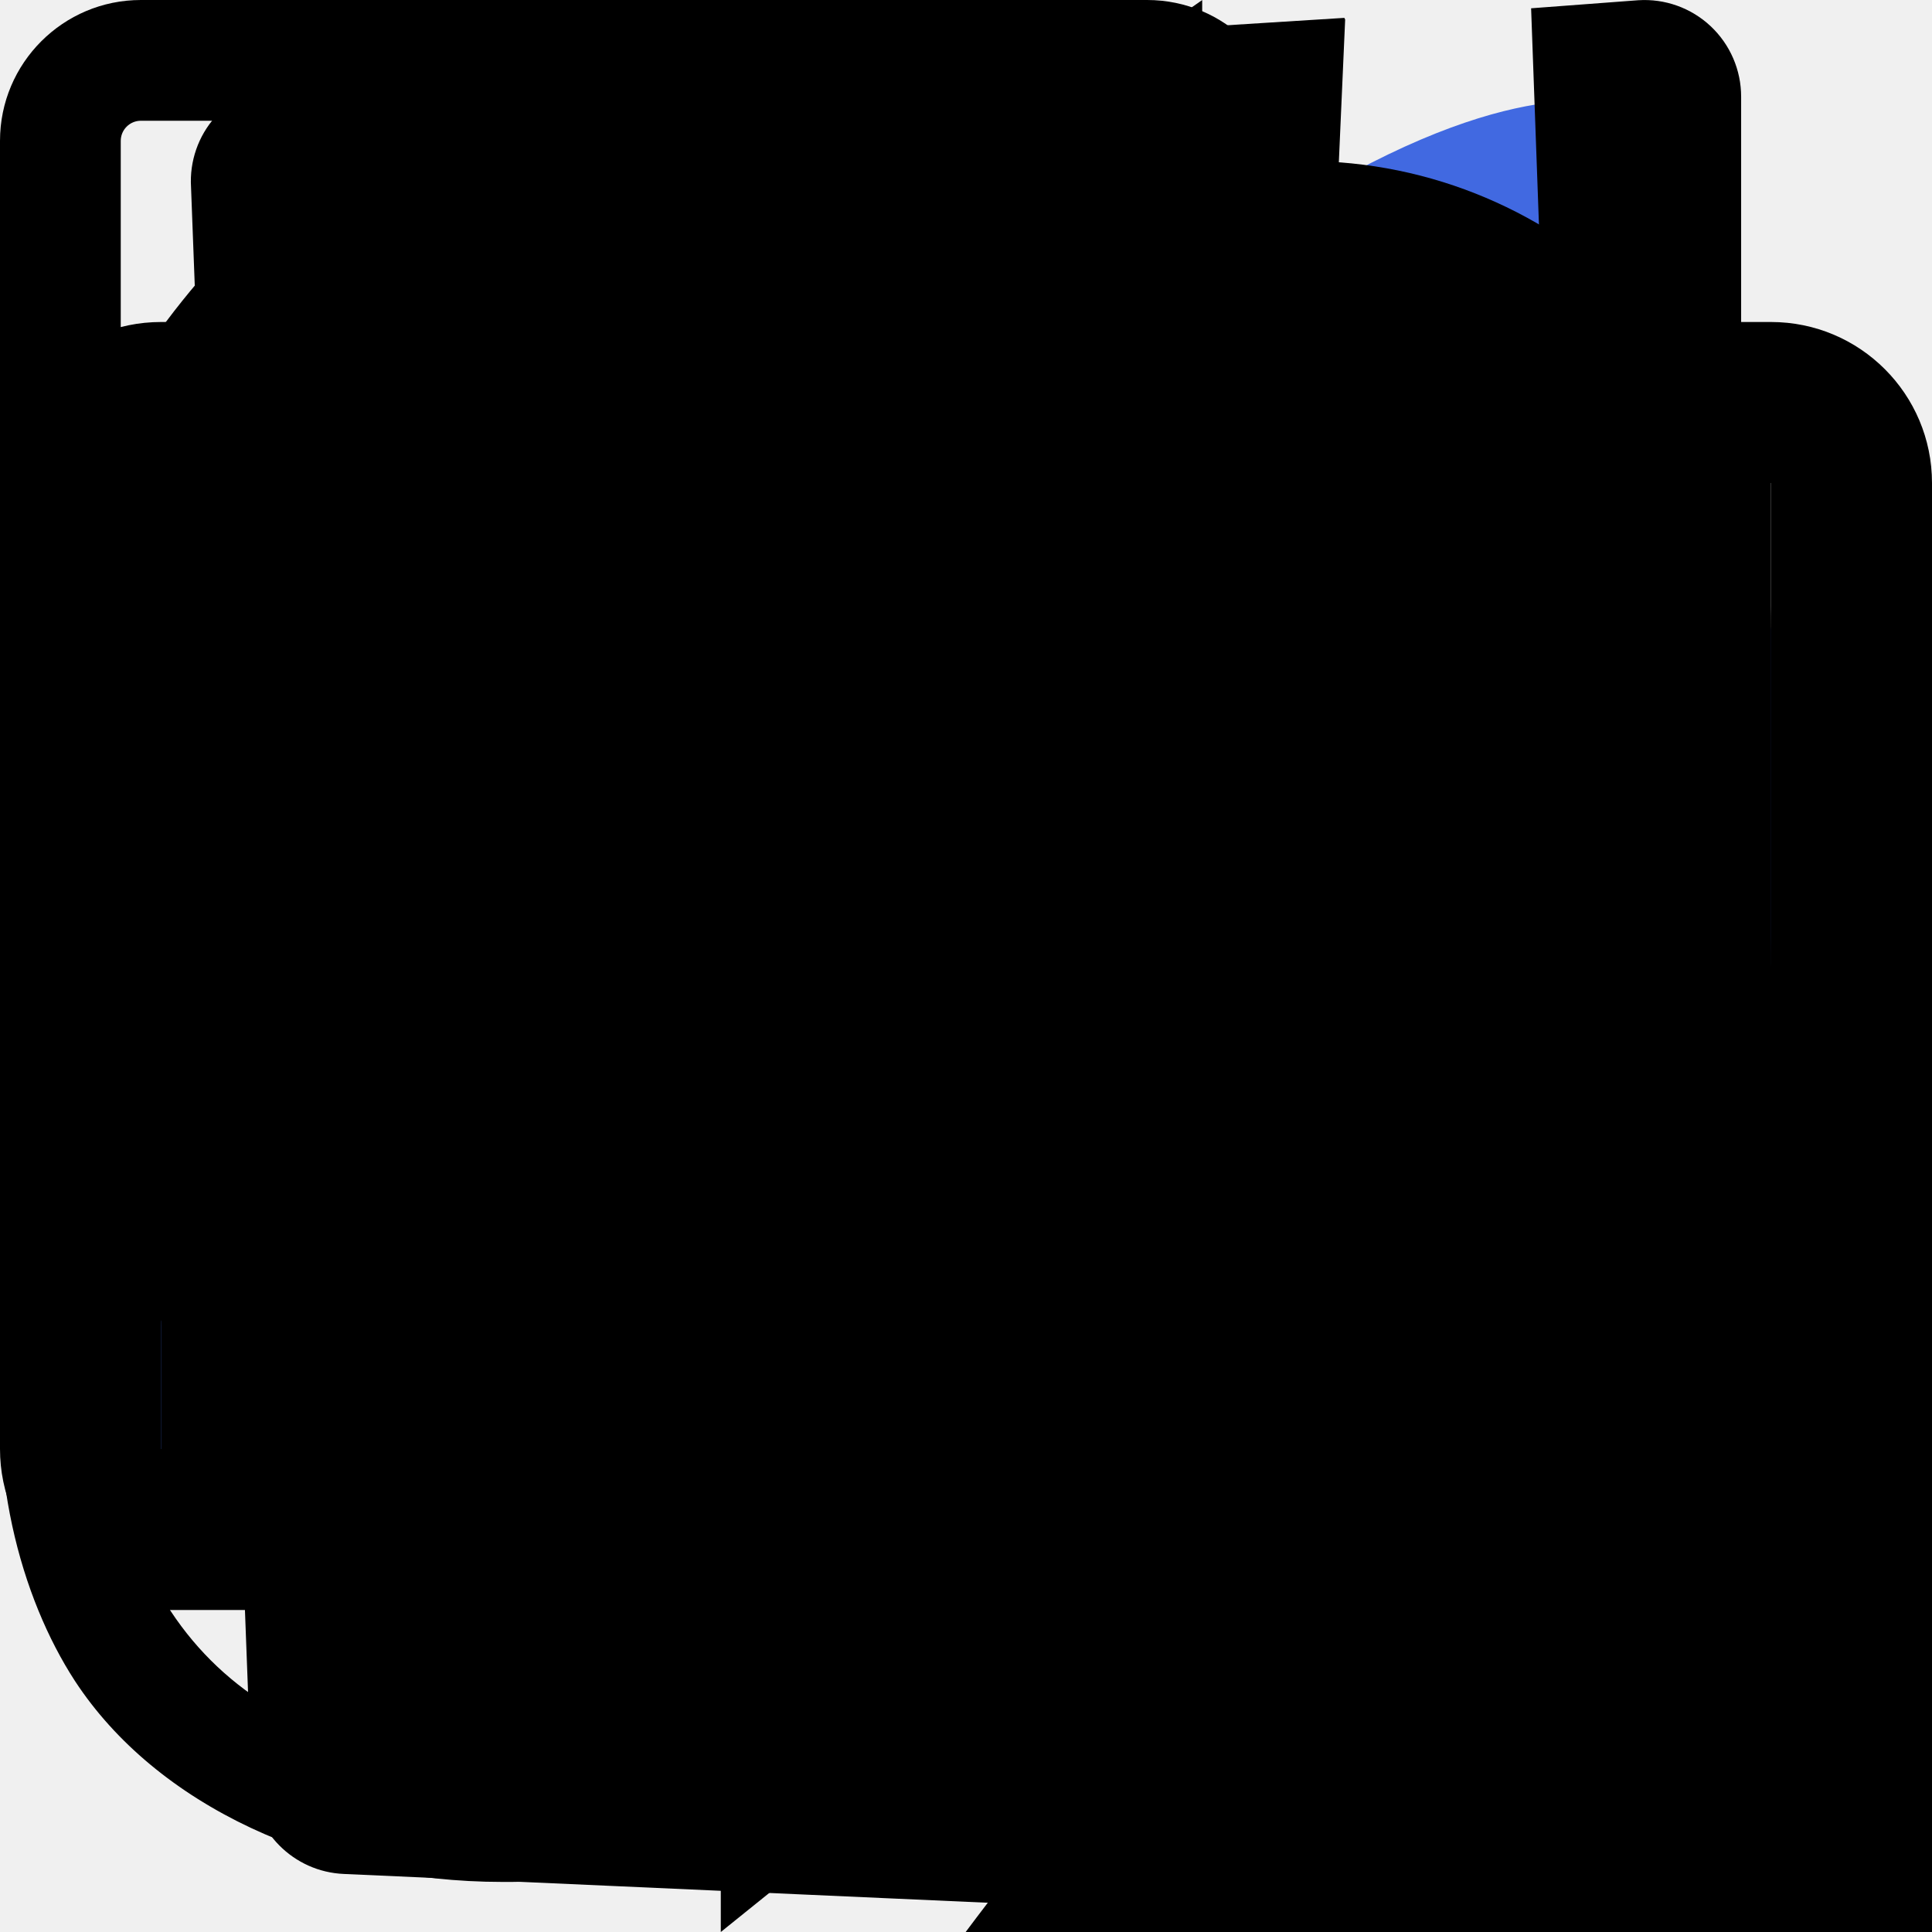
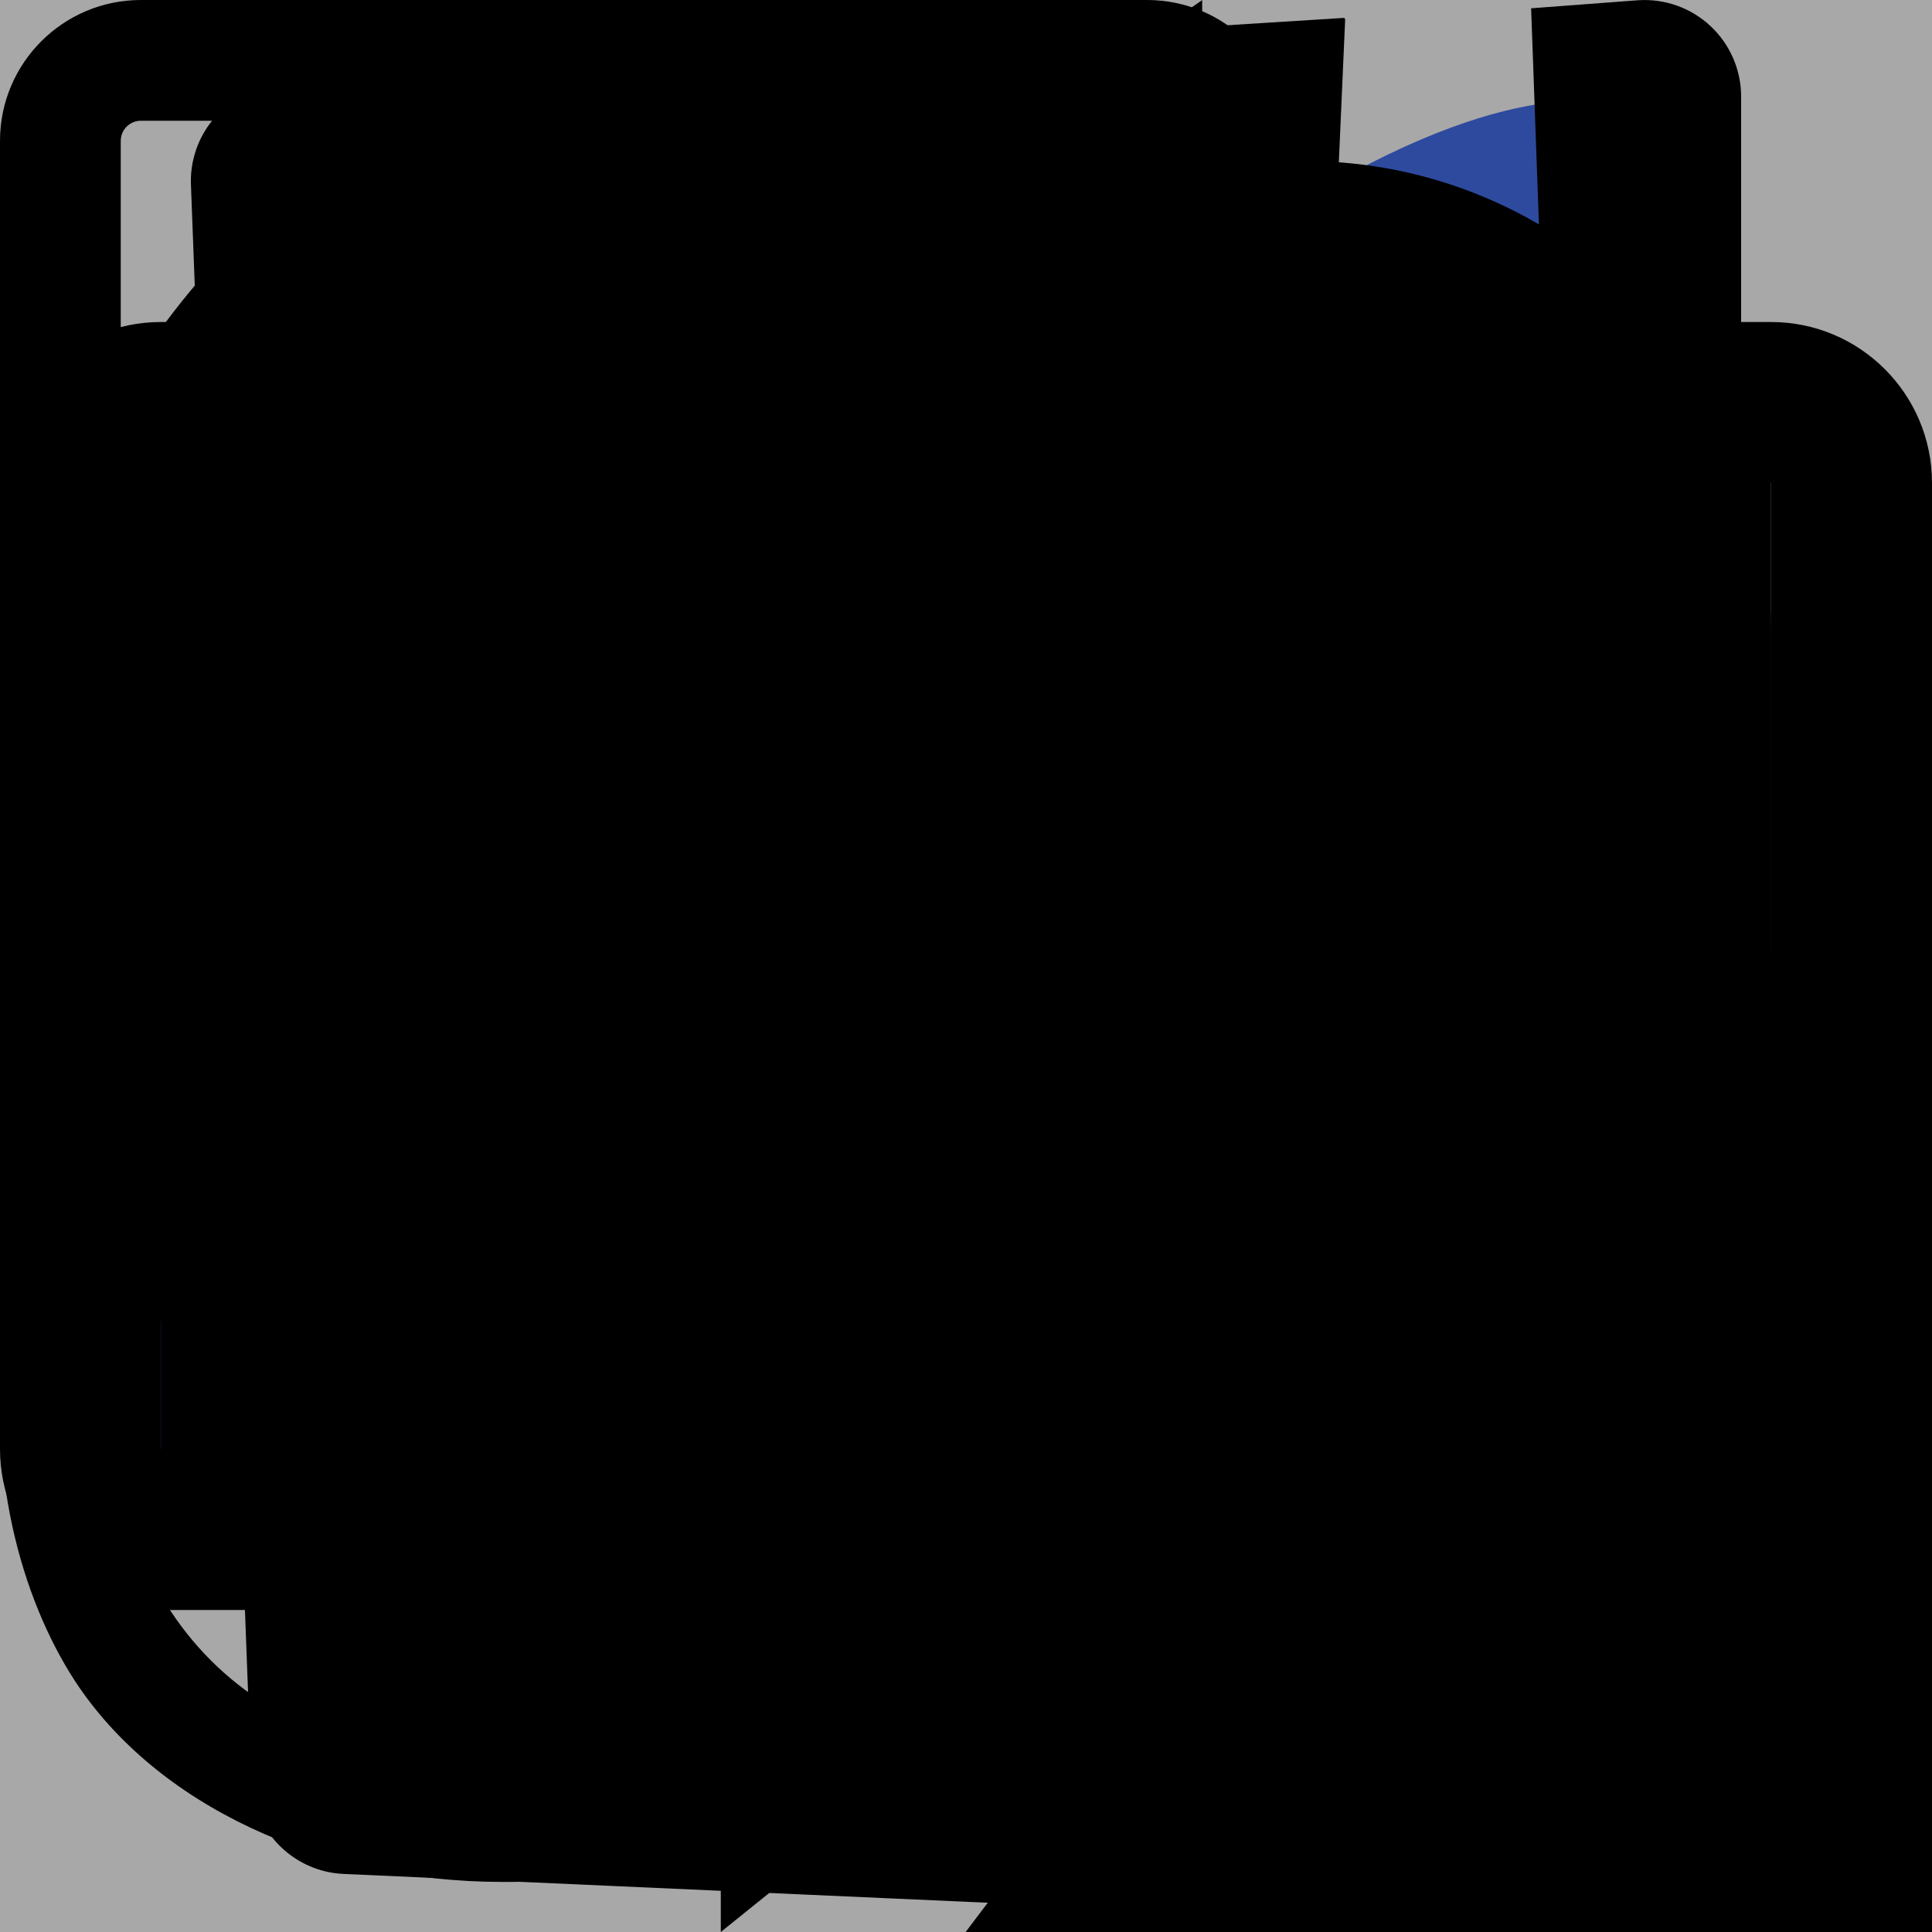
<svg xmlns="http://www.w3.org/2000/svg" width="24" height="24" viewBox="0 0 24 24">
  <g id="react">
    <path fill="currentColor" d="M12 10.11c1.03 0 1.87.84 1.87 1.89c0 1-.84 1.85-1.87 1.85c-1.03 0-1.87-.85-1.87-1.85c0-1.05.84-1.89 1.87-1.89M7.37 20c.63.38 2.01-.2 3.6-1.7c-.52-.59-1.03-1.23-1.51-1.9a22.7 22.7 0 0 1-2.4-.36c-.51 2.14-.32 3.61.31 3.96m.71-5.74l-.29-.51c-.11.29-.22.58-.29.86c.27.06.57.11.88.16l-.3-.51m6.54-.76l.81-1.5l-.81-1.5c-.3-.53-.62-1-.91-1.47C13.17 9 12.6 9 12 9c-.6 0-1.17 0-1.71.03c-.29.47-.61.94-.91 1.47L8.57 12l.81 1.5c.3.53.62 1 .91 1.47c.54.03 1.11.03 1.71.03c.6 0 1.17 0 1.71-.03c.29-.47.61-.94.91-1.47M12 6.78c-.19.22-.39.45-.59.72h1.18c-.2-.27-.4-.5-.59-.72m0 10.44c.19-.22.39-.45.59-.72h-1.18c.2.27.4.5.59.72M16.62 4c-.62-.38-2 .2-3.59 1.7c.52.59 1.03 1.23 1.51 1.9c.82.08 1.63.2 2.4.36c.51-2.14.32-3.61-.32-3.96m-.7 5.74l.29.51c.11-.29.22-.58.29-.86c-.27-.06-.57-.11-.88-.16l.3.51m1.45-7.05c1.47.84 1.63 3.05 1.01 5.63c2.54.75 4.37 1.99 4.37 3.68c0 1.69-1.83 2.93-4.37 3.68c.62 2.58.46 4.79-1.01 5.63c-1.46.84-3.45-.12-5.37-1.95c-1.92 1.83-3.91 2.79-5.38 1.95c-1.46-.84-1.62-3.05-1-5.63c-2.54-.75-4.37-1.99-4.37-3.68c0-1.69 1.83-2.93 4.37-3.68c-.62-2.58-.46-4.79 1-5.63c1.47-.84 3.46.12 5.38 1.95c1.92-1.83 3.91-2.79 5.37-1.95M17.08 12c.34.75.64 1.5.89 2.26c2.1-.63 3.28-1.53 3.28-2.26c0-.73-1.18-1.63-3.28-2.26c-.25.76-.55 1.51-.89 2.26M6.92 12c-.34-.75-.64-1.5-.89-2.26c-2.1.63-3.28 1.53-3.28 2.26c0 .73 1.18 1.63 3.28 2.26c.25-.76.55-1.51.89-2.26m9 2.26l-.3.51c.31-.05.61-.1.88-.16c-.07-.28-.18-.57-.29-.86l-.29.51m-2.89 4.04c1.59 1.5 2.97 2.08 3.59 1.7c.64-.35.83-1.82.32-3.96c-.77.16-1.58.28-2.4.36c-.48.67-.99 1.31-1.51 1.9M8.08 9.74l.3-.51c-.31.05-.61.1-.88.16c.07.28.18.57.29.86l.29-.51m2.89-4.04C9.38 4.2 8 3.62 7.37 4c-.63.35-.82 1.82-.31 3.96a22.7 22.7 0 0 1 2.4-.36c.48-.67.99-1.31 1.51-1.9Z" />
  </g>
  <g id="redux" fill="none">
    <g fill="none">
      <g clip-path="url(#akarIconsReduxFill0)">
        <path fill="currentColor" d="M16.63 16.563c.885-.092 1.557-.863 1.527-1.788a1.723 1.723 0 0 0-1.71-1.665h-.062c-.947.03-1.68.832-1.65 1.788c.032.463.215.863.49 1.14c-1.039 2.067-2.627 3.577-5.01 4.841c-1.618.864-3.298 1.172-4.977.956c-1.375-.185-2.444-.802-3.116-1.819c-.977-1.51-1.068-3.145-.244-4.779c.58-1.171 1.497-2.035 2.077-2.466a16.987 16.987 0 0 1-.397-1.573C-.871 14.436-.412 18.814.93 20.88c1.008 1.542 3.054 2.498 5.315 2.498a7.45 7.45 0 0 0 1.832-.216c3.91-.77 6.872-3.114 8.552-6.598Zm5.375-3.823c-2.321-2.744-5.742-4.255-9.651-4.255h-.489a1.677 1.677 0 0 0-1.496-.925h-.062c-.946.031-1.68.833-1.649 1.789c.03.925.794 1.664 1.71 1.664h.062a1.721 1.721 0 0 0 1.496-1.048h.55c2.321 0 4.52.678 6.505 2.004c1.527 1.018 2.627 2.343 3.237 3.947c.52 1.294.49 2.558-.06 3.638c-.856 1.634-2.291 2.528-4.185 2.528c-1.221 0-2.382-.37-2.993-.648a18.07 18.07 0 0 1-1.374 1.11c1.313.617 2.657.956 3.94.956c2.932 0 5.1-1.634 5.925-3.268c.885-1.788.824-4.871-1.466-7.492ZM6.49 17.087c.03.925.794 1.665 1.71 1.665h.061c.947-.03 1.68-.832 1.65-1.788a1.723 1.723 0 0 0-1.71-1.665h-.062a.53.53 0 0 0-.214.03c-1.252-2.096-1.771-4.377-1.588-6.844c.122-1.85.733-3.453 1.802-4.779c.886-1.14 2.596-1.695 3.757-1.726c3.237-.062 4.611 4.008 4.703 5.642c.397.092 1.069.308 1.527.462C17.759 3.09 14.706.5 11.773.5C9.025.5 6.49 2.504 5.482 5.464c-1.405 3.946-.489 7.738 1.222 10.729c-.153.216-.245.555-.214.894Z" />
      </g>
      <defs>
        <clipPath id="akarIconsReduxFill0">
          <path fill="#fff" d="M0 0h24v24H0z" />
        </clipPath>
      </defs>
    </g>
  </g>
  <g id="styledComponents">
    <path fill="currentColor" d="M128.392 245.844c-2 25.182 20.123 43.73 35.221 43.73c15.119-.705 74.002-50.326 74.002-50.326c27.694-35.025 27.814-50.599 27.814-62.84c-2.31-54.043-100.77 28.27-137.037 69.436zm243.565-20.918c13.365-28.286-4.616-59.703-43.728-32.108c-31.08 19.754-71.317 60.392-90.574 76.3c-8.932 18.041 13.71 67.551 49.59 41.41c42.41-30.812 73.38-59.785 84.712-85.602zm36.4-171.112L416.97 0H512v98.234l-34.827.416l-41.935 142.034c2.61 50.128-22.81 50.944-26.057 73.945c-8.161 57.81-72.81 105.112-97.527 105.112c-16.485-.478-28.536-19.372-32.584-35.836c46.48-51.41 108.984-91.811 108.984-91.811c3.903-27.037-4.675-35.645 24.173-58.684l27.528-144.738c-23.51-15.525-34.48-15.284-31.398-34.858zm-185.487 239.7c24.102 48.564 58.927 49.83 112.92-11.999c1.283 5.716 2.688 11.705.11 26.085C226.064 405.839 122.614 501.45 91.125 512H0v-24.44c14.82-20.552 136.448-120.871 222.87-194.046zm162.328 94.03c-4.945 42.036-43.27 78.82-94.482 124.456H128.412L265.24 396.745c23.62 53.755 65.574 45.968 119.959-9.201zM193.26 292.13L0 456.854v-106.87L113.73 257.4c6.084 34.461 43.355 64.806 79.53 34.732z" />
  </g>
  <g id="typescript">
    <path fill="currentColor" d="M0 1.75C0 .784.784 0 1.75 0h12.5C15.216 0 16 .784 16 1.75v2a.75.75 0 0 1-1.5 0v-2a.25.25 0 0 0-.25-.25H1.75a.25.25 0 0 0-.25.25v12.5c0 .138.112.25.25.25h13.5a.75.75 0 0 1 0 1.5H1.75A1.75 1.75 0 0 1 0 14.25V1.75ZM4.75 6.5a.75.75 0 0 1 .75-.75h3.75a.75.75 0 0 1 0 1.5h-1v5.25a.75.75 0 0 1-1.5 0V7.25H5.5a.75.75 0 0 1-.75-.75Zm6.526.08c.418-.498 1.075-.83 1.974-.83c.835 0 1.465.286 1.89.735a.75.75 0 0 1-1.09 1.03c-.11-.116-.33-.265-.8-.265c-.5 0-.72.168-.826.295A.767.767 0 0 0 12.25 8c0 .104.043.3.174.455c.107.127.325.295.826.295c.076 0 .149.011.218.032c.663.094 1.164.39 1.506.798c.394.47.526 1.024.526 1.42c0 .396-.132.95-.526 1.42c-.418.498-1.075.83-1.974.83c-.835 0-1.465-.286-1.89-.735a.75.75 0 0 1 1.09-1.03c.11.116.33.265.8.265c.5 0 .72-.168.826-.295A.767.767 0 0 0 14 11c0-.104-.043-.3-.174-.455c-.107-.127-.325-.295-.826-.295a.748.748 0 0 1-.218-.032c-.663-.095-1.164-.39-1.506-.798A2.263 2.263 0 0 1 10.75 8c0-.396.132-.95.526-1.42Z" />
  </g>
  <g id="git">
    <g fill="none" stroke="royalblue" stroke-linecap="round" stroke-linejoin="round" stroke-width="1.5">
      <path d="M16 22.027v-2.87a3.37 3.37 0 0 0-.94-2.61c3.14-.35 6.44-1.54 6.44-7a5.44 5.44 0 0 0-1.5-3.75a5.07 5.07 0 0 0-.09-3.77s-1.18-.35-3.91 1.48a13.38 13.38 0 0 0-7 0c-2.73-1.83-3.91-1.48-3.91-1.48A5.07 5.07 0 0 0 5 5.797a5.44 5.44 0 0 0-1.5 3.78c0 5.42 3.3 6.61 6.44 7a3.37 3.37 0 0 0-.94 2.58v2.87" />
      <path d="M9 20.027c-3 .973-5.5 0-7-3" />
    </g>
  </g>
  <g id="logoSvg">
    <path fill="currentColor" d="m356.1 32.57l50 25c-2.2 8.68-9.2 22.47-20.1 37.29C372.7 113 354.4 133.3 335.6 152c-18.7 18.8-38.1 36.2-53.5 48.7c-7.7 6.2-14.5 11.3-19.6 14.6c-2.5 1.6-4.6 2.9-6 3.6c-.3.1-.3.1-.5.1s-.2 0-.5-.1c-1.4-.7-3.5-2-6-3.6c-5.1-3.3-11.9-8.4-19.6-14.6c-15.4-12.5-34.8-29.9-53.5-48.7c-18.8-18.7-37.1-39-50.4-57.13c-10.9-14.83-17.9-28.62-20.1-37.3l50-25c14.6 29.73 29.3 62.14 44.2 90.03c16.2 30.5 31.6 55.7 51.9 65.9l4 2l4-2c20.3-10.2 35.7-35.4 51.9-65.9c14.9-27.89 29.6-60.31 44.2-90.03zM256 141.4c7.9 0 15.5.7 22.7 1.9c-8.2 12.2-16 21.5-22.7 26.5c-6.7-5-14.5-14.3-22.7-26.5c7.2-1.2 14.8-1.9 22.7-1.9zm83.1 32.5c23.3 22.7 35.9 54.6 35.9 86.5v.6c-33-12-75.9-17.6-119-17.6c-43.1 0-86 5.6-119 17.6v-.6c0-31.9 12.6-63.8 35.9-86.5c16.2 15.6 32.2 29.8 45.7 40.7c8 6.5 15.1 11.9 21 15.7c2.9 2 5.5 3.5 8 4.7c2.5 1.2 4.4 2.4 8.4 2.4s5.9-1.2 8.4-2.4s5.1-2.7 8-4.7c5.9-3.8 13-9.2 21-15.7c13.5-10.9 29.5-25.1 45.7-40.7zm64.3 38.3c20.6 20 31.5 26.2 63.8 37.3c-12.6 24.9-25.9 47.1-57 61.2l-17.3-52c-.1-5.7-.5-11.4-1.3-17.1zm-294.8 0l11.8 29.4c-.8 5.7-1.2 11.4-1.3 17.1l-17.3 52c-31.11-14.1-44.41-36.3-57.01-61.2c32.3-11.1 43.2-17.3 63.81-37.3zM265 261.5c45.1.9 89.3 8.7 117.2 22.2l28.4 85l-43.3-19.8c-3.9-23.6-6.3-46.3-6.3-58.5v-14.6l-13 6.5c-27.9 14-55.5 21.6-83 23zm-18 0v43.8c-27.5-1.4-55.1-9-83-23l-13-6.5v14.6c0 12.2-2.4 34.9-6.3 58.5l-43.3 19.8l28.4-85c27.9-13.5 72.1-21.3 117.2-22.2zm96.6 42.8c1.3 18.6 4.8 43.5 9.6 67.6c3 15.4 6.6 30.2 10.5 42.4c3.9 12.3 7.3 21.8 13.9 28.5l2.7 2.6h3.7c14.1 0 38.9 1.2 52.7 9.6c-1.8 1.4-4.8 3.2-8.7 4.9c-9.4 4-23.9 7.7-41.5 10.6c-35.2 5.9-82.9 8.9-130.5 8.9c-47.6 0-95.3-3-130.5-8.9c-17.6-2.9-32.11-6.6-41.51-10.6c-3.9-1.7-6.9-3.5-8.7-4.9c13.7-8.4 38.61-9.6 52.71-9.6h3.7l2.7-2.6c6.6-6.7 10-16.2 13.9-28.5c3.9-12.2 7.5-27 10.5-42.4c4.8-24.1 8.3-49 9.6-67.6c58 25.3 117.2 25.3 175.2 0zm-202.8 66.2c-2.9 14.1-6.2 27.6-9.6 38.4c-2.9 9.1-6.1 15.3-8.1 18.5c-11.2-.1-27.71 0-43.01 5.1l13.5-40.4zm230.4 0l47.2 21.6l13.5 40.4c-15.3-5.1-31.8-5.2-43-5.1c-2-3.2-5.2-9.4-8.1-18.5c-3.4-10.8-6.7-24.3-9.6-38.4z" />
  </g>
  <g id="github">
    <path fill="currentColor" d="M20 10.25c0 2.234-.636 4.243-1.908 6.027c-1.271 1.784-2.914 3.018-4.928 3.703c-.234.045-.406.014-.514-.093a.539.539 0 0 1-.163-.4V16.67c0-.863-.226-1.495-.677-1.895a8.72 8.72 0 0 0 1.335-.24c.394-.107.802-.28 1.223-.52a3.66 3.66 0 0 0 1.055-.888c.282-.352.512-.819.69-1.402c.178-.583.267-1.252.267-2.008c0-1.077-.343-1.994-1.028-2.75c.32-.81.286-1.717-.105-2.723c-.243-.08-.594-.03-1.054.147a6.94 6.94 0 0 0-1.198.587l-.495.32a9.03 9.03 0 0 0-2.5-.346a9.03 9.03 0 0 0-2.5.347a11.52 11.52 0 0 0-.553-.36c-.23-.143-.593-.314-1.088-.514c-.494-.2-.868-.26-1.12-.18c-.381 1.005-.412 1.912-.09 2.722c-.686.756-1.03 1.673-1.03 2.75c0 .756.09 1.423.268 2.002c.178.578.406 1.045.683 1.401a3.53 3.53 0 0 0 1.048.894c.421.24.83.414 1.224.52c.395.108.84.188 1.335.241c-.347.32-.56.779-.638 1.375a2.539 2.539 0 0 1-.586.2a3.597 3.597 0 0 1-.742.067c-.287 0-.57-.096-.853-.287c-.282-.192-.523-.47-.723-.834a2.133 2.133 0 0 0-.631-.694c-.256-.178-.471-.285-.645-.32l-.26-.04c-.182 0-.308.02-.378.06c-.07.04-.09.09-.065.153a.738.738 0 0 0 .117.187a.961.961 0 0 0 .17.16l.09.066c.192.09.38.259.567.508c.187.249.324.476.41.68l.13.307c.113.338.304.612.574.821c.269.21.56.343.872.4c.312.058.614.09.905.094c.29.004.532-.011.723-.047l.299-.053c0 .338.002.734.007 1.188l.006.72c0 .16-.056.294-.17.4c-.112.108-.286.139-.52.094c-2.014-.685-3.657-1.92-4.928-3.703C.636 14.493 0 12.484 0 10.25c0-1.86.447-3.574 1.341-5.145a10.083 10.083 0 0 1 3.64-3.73A9.6 9.6 0 0 1 10 0a9.6 9.6 0 0 1 5.02 1.375a10.083 10.083 0 0 1 3.639 3.73C19.553 6.675 20 8.391 20 10.25Z" />
  </g>
  <g id="storybook">
    <path fill="currentColor" d="m16.71.243l-.12 2.71a.18.18 0 0 0 .29.15l1.06-.8l.9.7a.18.18 0 0 0 .28-.14l-.1-2.76l1.33-.1a1.2 1.2 0 0 1 1.279 1.2v21.596a1.2 1.2 0 0 1-1.26 1.2l-16.096-.72a1.2 1.2 0 0 1-1.15-1.16l-.75-19.797a1.2 1.2 0 0 1 1.13-1.27L16.7.222zM13.64 9.3c0 .47 3.16.24 3.59-.08c0-3.2-1.72-4.89-4.859-4.89c-3.15 0-4.899 1.72-4.899 4.29c0 4.45 5.999 4.53 5.999 6.959c0 .7-.32 1.1-1.05 1.1c-.96 0-1.35-.49-1.3-2.16c0-.36-3.649-.48-3.769 0c-.27 4.03 2.23 5.2 5.099 5.2c2.79 0 4.969-1.49 4.969-4.18c0-4.77-6.099-4.64-6.099-6.999c0-.97.72-1.1 1.13-1.1c.45 0 1.25.07 1.19 1.87z" />
  </g>
  <g id="css">
    <g fill="none">
      <rect width="256" height="256" fill="currentColor" rx="60" />
      <path fill="#4A4A4A" d="m53.753 102.651l2.862 31.942h71.481v-31.942H53.753ZM128.095 38H48l2.904 31.942h77.191V38Zm0 180.841v-33.233l-.14.037l-35.574-9.605l-2.274-25.476H58.042l4.475 50.154l65.431 18.164l.147-.041Z" />
      <path fill="#4A4A4A" d="m167.318 134.593l-3.708 41.426l-35.625 9.616v33.231l65.483-18.148l.48-5.397l7.506-84.092l.779-8.578L208 38h-80.015v31.942h45.009l-2.906 32.709h-42.103v31.942h39.333Z" />
    </g>
  </g>
  <g id="scss">
    <path fill="currentColor" d="M301.84 378.92c-.3.6-.6 1.08 0 0zm249.13-87a131.16 131.16 0 0 0-58 13.5c-5.9-11.9-12-22.3-13-30.1c-1.2-9.1-2.5-14.5-1.1-25.3s7.7-26.1 7.6-27.2s-1.4-6.6-14.3-6.7s-24 2.5-25.29 5.9a122.83 122.83 0 0 0-5.3 19.1c-2.3 11.7-25.79 53.5-39.09 75.3c-4.4-8.5-8.1-16-8.9-22c-1.2-9.1-2.5-14.5-1.1-25.3s7.7-26.1 7.6-27.2s-1.4-6.6-14.29-6.7s-24 2.5-25.3 5.9s-2.7 11.4-5.3 19.1s-33.89 77.3-42.08 95.4c-4.2 9.2-7.8 16.6-10.4 21.6c-.4.8-.7 1.3-.9 1.7c.3-.5.5-1 .5-.8c-2.2 4.3-3.5 6.7-3.5 6.7v.1c-1.7 3.2-3.6 6.1-4.5 6.1c-.6 0-1.9-8.4.3-19.9c4.7-24.2 15.8-61.8 15.7-63.1c-.1-.7 2.1-7.2-7.3-10.7c-9.1-3.3-12.4 2.2-13.2 2.2s-1.4 2-1.4 2s10.1-42.4-19.39-42.4c-18.4 0-44 20.2-56.58 38.5c-7.9 4.3-25 13.6-43 23.5c-6.9 3.8-14 7.7-20.7 11.4c-.5-.5-.9-1-1.4-1.5c-35.79-38.2-101.87-65.2-99.07-116.5c1-18.7 7.5-67.8 127.07-127.4c98-48.8 176.35-35.4 189.84-5.6c19.4 42.5-41.89 121.6-143.66 133c-38.79 4.3-59.18-10.7-64.28-16.3c-5.3-5.9-6.1-6.2-8.1-5.1c-3.3 1.8-1.2 7 0 10.1c3 7.9 15.5 21.9 36.79 28.9c18.7 6.1 64.18 9.5 119.17-11.8c61.78-23.8 109.87-90.1 95.77-145.6C386.52 18.32 293-.18 204.57 31.22c-52.69 18.7-109.67 48.1-150.66 86.4c-48.69 45.6-56.48 85.3-53.28 101.9c11.39 58.9 92.57 97.3 125.06 125.7c-1.6.9-3.1 1.7-4.5 2.5c-16.29 8.1-78.18 40.5-93.67 74.7c-17.5 38.8 2.9 66.6 16.29 70.4c41.79 11.6 84.58-9.3 107.57-43.6s20.2-79.1 9.6-99.5c-.1-.3-.3-.5-.4-.8c4.2-2.5 8.5-5 12.8-7.5c8.29-4.9 16.39-9.4 23.49-13.3c-4 10.8-6.9 23.8-8.4 42.6c-1.8 22 7.3 50.5 19.1 61.7c5.2 4.9 11.49 5 15.39 5c13.8 0 20-11.4 26.89-25c8.5-16.6 16-35.9 16-35.9s-9.4 52.2 16.3 52.2c9.39 0 18.79-12.1 23-18.3v.1s.2-.4.7-1.2c1-1.5 1.5-2.4 1.5-2.4v-.3c3.8-6.5 12.1-21.4 24.59-46c16.2-31.8 31.69-71.5 31.69-71.5a201.24 201.24 0 0 0 6.2 25.8c2.8 9.5 8.7 19.9 13.4 30c-3.8 5.2-6.1 8.2-6.1 8.2a.31.31 0 0 0 .1.2c-3 4-6.4 8.3-9.9 12.5c-12.79 15.2-28 32.6-30 37.6c-2.4 5.9-1.8 10.3 2.8 13.7c3.4 2.6 9.4 3 15.69 2.5c11.5-.8 19.6-3.6 23.5-5.4a82.2 82.2 0 0 0 20.19-10.6c12.5-9.2 20.1-22.4 19.4-39.8c-.4-9.6-3.5-19.2-7.3-28.2c1.1-1.6 2.3-3.3 3.4-5C434.8 301.72 450.1 270 450.1 270a201.24 201.24 0 0 0 6.2 25.8c2.4 8.1 7.09 17 11.39 25.7c-18.59 15.1-30.09 32.6-34.09 44.1c-7.4 21.3-1.6 30.9 9.3 33.1c4.9 1 11.9-1.3 17.1-3.5a79.46 79.46 0 0 0 21.59-11.1c12.5-9.2 24.59-22.1 23.79-39.6c-.3-7.9-2.5-15.8-5.4-23.4c15.7-6.6 36.09-10.2 62.09-7.2c55.68 6.5 66.58 41.3 64.48 55.8s-13.8 22.6-17.7 25s-5.1 3.3-4.8 5.1c.5 2.6 2.3 2.5 5.6 1.9c4.6-.8 29.19-11.8 30.29-38.7c1.6-34-31.09-71.4-89-71.1zm-429.18 144.7c-18.39 20.1-44.19 27.7-55.28 21.3C54.61 451 59.31 421.42 82 400c13.8-13 31.59-25 43.39-32.4c2.7-1.6 6.6-4 11.4-6.9c.8-.5 1.2-.7 1.2-.7c.9-.6 1.9-1.1 2.9-1.7c8.29 30.4.3 57.2-19.1 78.3zm134.36-91.4c-6.4 15.7-19.89 55.7-28.09 53.6c-7-1.8-11.3-32.3-1.4-62.3c5-15.1 15.6-33.1 21.9-40.1c10.09-11.3 21.19-14.9 23.79-10.4c3.5 5.9-12.2 49.4-16.2 59.2zm111 53c-2.7 1.4-5.2 2.3-6.4 1.6c-.9-.5 1.1-2.4 1.1-2.4s13.9-14.9 19.4-21.7c3.2-4 6.9-8.7 10.89-13.9c0 .5.1 1 .1 1.6c-.13 17.9-17.32 30-25.12 34.8zm85.58-19.5c-2-1.4-1.7-6.1 5-20.7c2.6-5.7 8.59-15.3 19-24.5a36.18 36.18 0 0 1 1.9 10.8c-.1 22.5-16.2 30.9-25.89 34.4z" />
  </g>
  <g id="api">
    <path fill="currentColor" d="M7.312 9H5.688L3.5 15h1.607l.446-1.226h1.894L7.893 15H9.5Zm-1.394 3.774L6.5 11.18l.582 1.595ZM14.744 9h-3.5v6h1.5v-2h2a1.473 1.473 0 0 0 1.5-1.5v-1a1.473 1.473 0 0 0-1.5-1.5Zm0 2.5h-2v-1h2ZM18 9h1.5v6H18z" />
    <path fill="currentColor" d="M22 6v12H2V6h20m0-2H2a2 2 0 0 0-2 2v12a2 2 0 0 0 2 2h20a2 2 0 0 0 2-2V6a2 2 0 0 0-2-2Z" />
  </g>
  <g id="axios">
    <path fill="currentColor" d="M11.068 2.9v19.397L8.954 24V7.864H4.975L11.068 2.9zM14.934 0v15.767h4.091l-6.2 5.089V1.469L14.935 0z" />
  </g>
  <g id="instagram">
    <path fill="currentColor" d="M7.8 2h8.4C19.4 2 22 4.6 22 7.8v8.4a5.8 5.8 0 0 1-5.8 5.8H7.8C4.6 22 2 19.4 2 16.2V7.8A5.8 5.8 0 0 1 7.8 2m-.2 2A3.6 3.6 0 0 0 4 7.6v8.8C4 18.39 5.61 20 7.6 20h8.8a3.6 3.6 0 0 0 3.6-3.6V7.6C20 5.61 18.39 4 16.4 4H7.6m9.65 1.5a1.25 1.25 0 0 1 1.25 1.25A1.25 1.25 0 0 1 17.25 8A1.25 1.25 0 0 1 16 6.75a1.25 1.25 0 0 1 1.25-1.25M12 7a5 5 0 0 1 5 5a5 5 0 0 1-5 5a5 5 0 0 1-5-5a5 5 0 0 1 5-5m0 2a3 3 0 0 0-3 3a3 3 0 0 0 3 3a3 3 0 0 0 3-3a3 3 0 0 0-3-3Z" />
  </g>
  <g id="linkedin">
    <path fill="currentColor" d="M19 3a2 2 0 0 1 2 2v14a2 2 0 0 1-2 2H5a2 2 0 0 1-2-2V5a2 2 0 0 1 2-2h14m-.5 15.5v-5.3a3.26 3.26 0 0 0-3.26-3.26c-.85 0-1.84.52-2.32 1.3v-1.11h-2.79v8.37h2.79v-4.93c0-.77.62-1.4 1.39-1.4a1.4 1.4 0 0 1 1.4 1.4v4.93h2.79M6.88 8.56a1.68 1.68 0 0 0 1.68-1.68c0-.93-.75-1.69-1.68-1.69a1.69 1.69 0 0 0-1.69 1.69c0 .93.76 1.68 1.69 1.68m1.39 9.94v-8.37H5.5v8.37h2.77Z" />
  </g>
  <g id="telegram">
    <path fill="currentColor" d="M12 2C6.48 2 2 6.48 2 12s4.48 10 10 10s10-4.48 10-10S17.52 2 12 2zm4.64 6.8c-.15 1.58-.8 5.42-1.13 7.19c-.14.75-.42 1-.68 1.03c-.58.05-1.02-.38-1.58-.75c-.88-.58-1.38-.94-2.23-1.5c-.99-.65-.35-1.01.22-1.59c.15-.15 2.71-2.48 2.76-2.69a.2.2 0 0 0-.05-.18c-.06-.05-.14-.03-.21-.02c-.09.02-1.49.95-4.22 2.79c-.4.27-.76.41-1.08.4c-.36-.01-1.04-.2-1.55-.37c-.63-.2-1.12-.31-1.08-.66c.02-.18.27-.36.74-.55c2.92-1.27 4.86-2.11 5.83-2.51c2.78-1.16 3.35-1.36 3.73-1.36c.08 0 .27.02.39.12c.1.08.13.19.14.27c-.01.06.01.24 0 .38z" />
  </g>
  <g id="gmail">
    <path fill="currentColor" d="M20 18h-2V9.25L12 13L6 9.25V18H4V6h1.2l6.8 4.25L18.8 6H20m0-2H4c-1.11 0-2 .89-2 2v12a2 2 0 0 0 2 2h16a2 2 0 0 0 2-2V6a2 2 0 0 0-2-2Z" />
  </g>
+   <g id="top">
+     <g id="btn-go-top" clip-path="url(#clip0_20_2005)">
+       <rect id="Rectangle 17" width="30" height="30" fill="black" fill-opacity="0.3" />
+       <path id="Vector" d="M13.807 11.281V22H16.193V11.281L21.313 16.081L23 14.5L15 7L7 14.5L8.687 16.081L13.807 11.281Z" fill="currentColor" />
+     </g>
+     <defs>
+       <clipPath id="clip0_20_2005">
+         <rect width="30" height="30" fill="currentColor" />
+       </clipPath>
+     </defs>
+   </g>
</svg>
